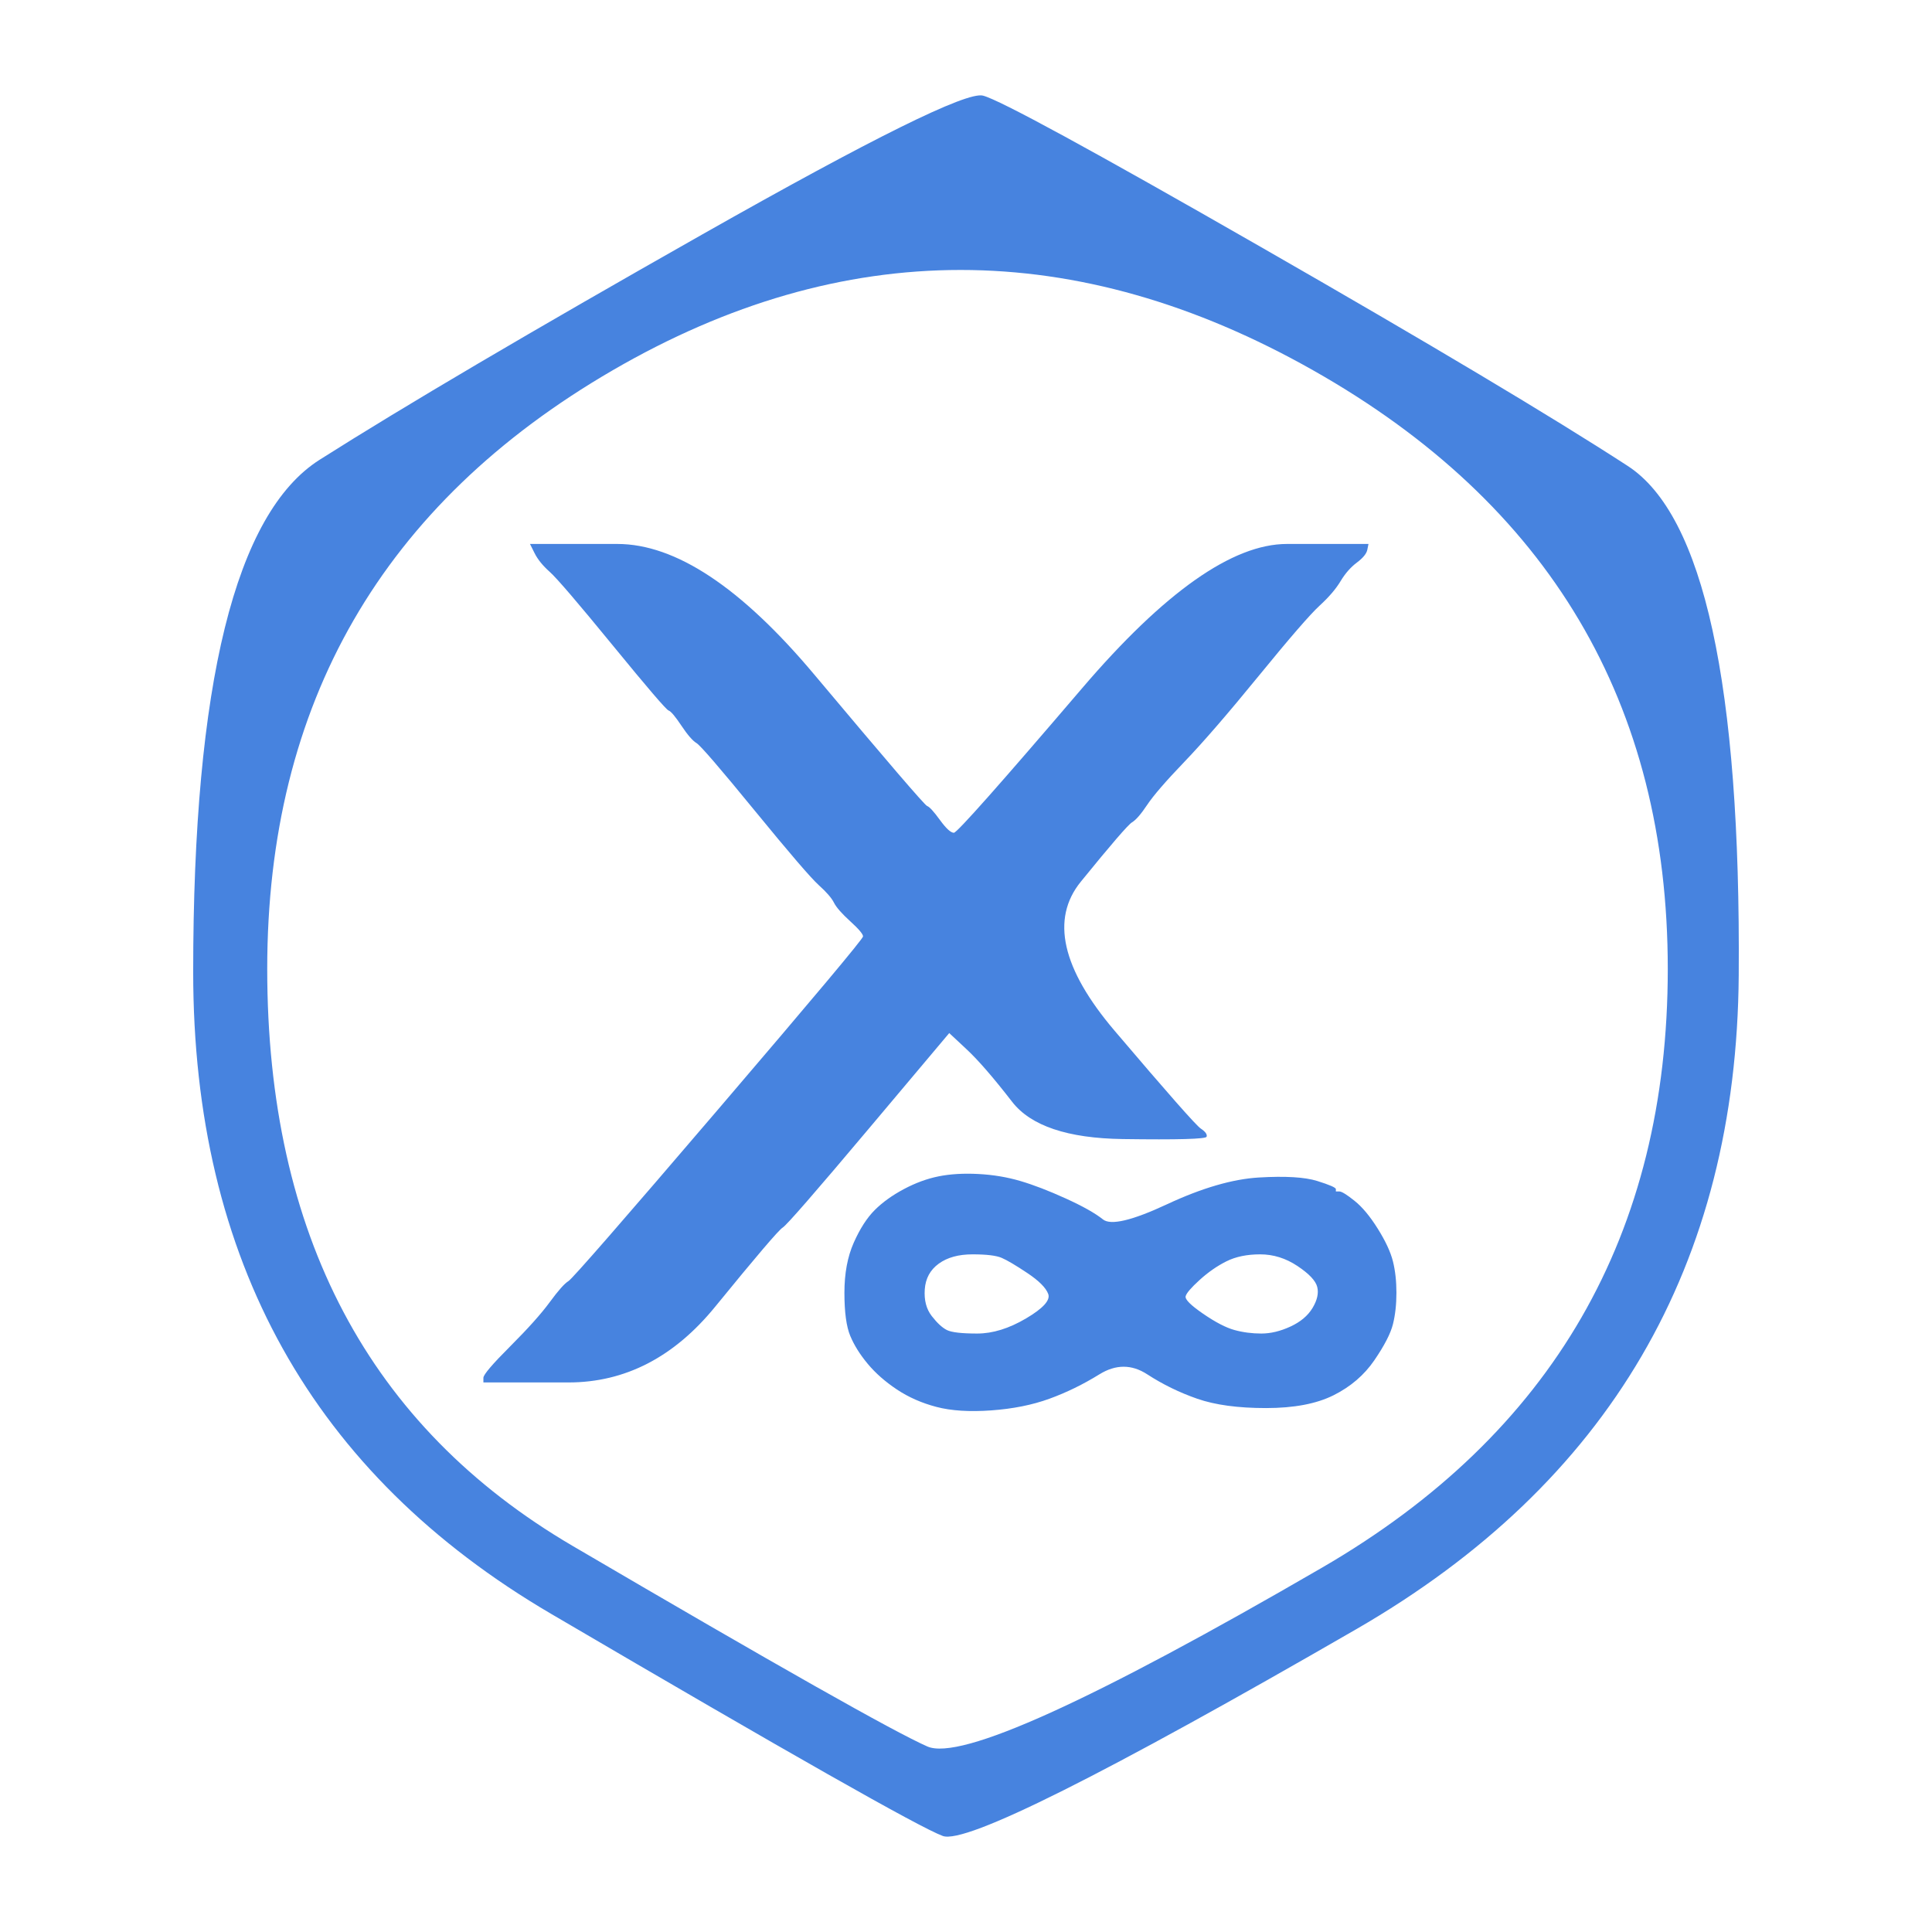
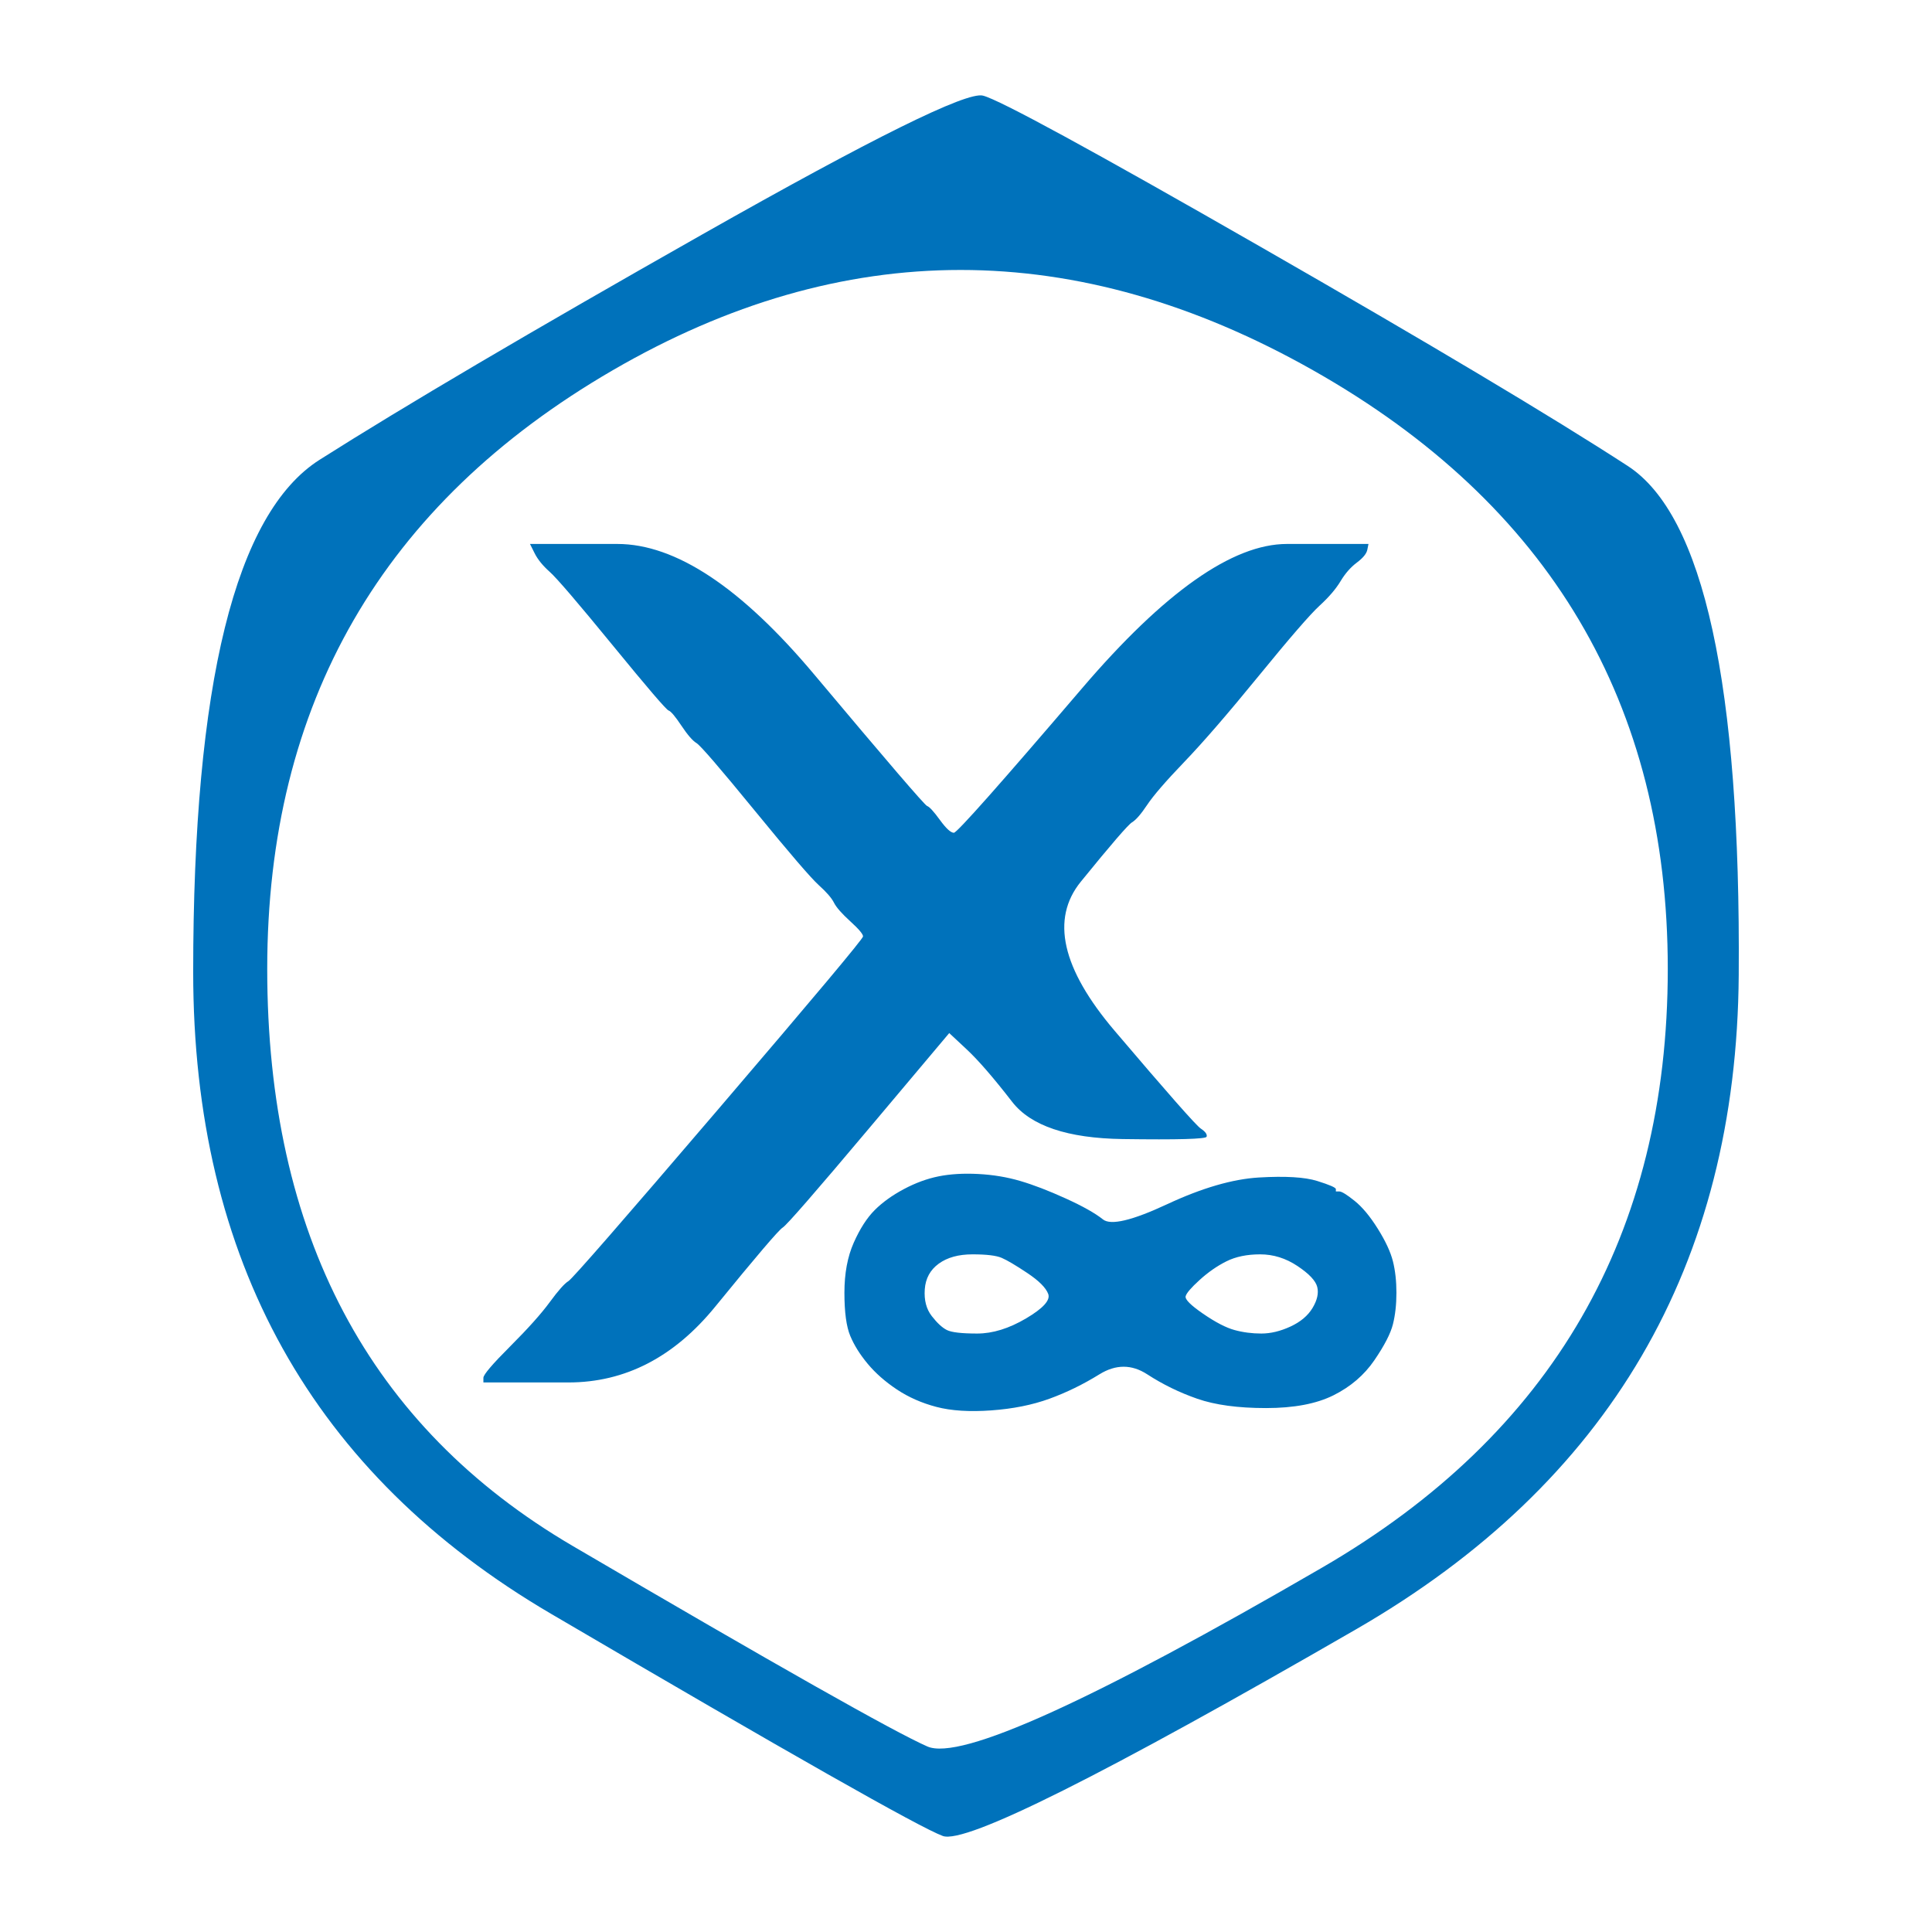
<svg xmlns="http://www.w3.org/2000/svg" height="1024.0pt" stroke-miterlimit="10" style="fill-rule:nonzero;clip-rule:evenodd;stroke-linecap:round;stroke-linejoin:round;" version="1.1" viewBox="0 0 1024 1024" width="1024.0pt" xml:space="preserve">
  <defs />
  <g id="图层-1">
-     <path d="M280.902 288.309C281.725 289.955 282.548 291.601 283.371 293.247C285.017 296.539 287.692 299.831 291.395 303.123C295.099 306.415 306.209 319.377 324.727 342.01C343.244 364.642 353.12 376.164 354.355 376.576C355.589 376.987 357.852 379.662 361.144 384.6C364.436 389.538 367.111 392.624 369.169 393.859C371.226 395.093 381.514 407.026 400.031 429.659C418.548 452.291 429.865 465.459 433.98 469.163C438.095 472.866 440.769 475.953 442.004 478.422C443.238 480.891 446.119 484.183 450.645 488.298C455.172 492.413 457.435 495.087 457.435 496.322C457.435 497.556 431.922 528.007 380.896 587.675C329.87 647.342 303.329 677.793 301.271 679.028C299.214 680.262 295.922 683.966 291.395 690.138C286.869 696.311 279.873 704.129 270.409 713.594C260.944 723.058 256.212 728.613 256.212 730.259C256.212 731.082 256.212 731.905 256.212 732.728C271.232 732.728 286.251 732.728 301.271 732.728C331.311 732.728 357.235 719.355 379.045 692.607C400.854 665.86 412.787 651.869 414.845 650.634C416.902 649.4 432.128 631.911 460.521 598.168C474.718 581.297 488.915 564.425 503.112 547.554C506.198 550.434 509.284 553.315 512.37 556.195C518.543 561.956 526.567 571.215 536.443 583.971C546.319 596.728 565.865 603.312 595.082 603.723C624.298 604.135 639.112 603.723 639.524 602.489C639.935 601.254 638.906 599.814 636.437 598.168C633.968 596.522 618.743 579.239 590.761 546.319C562.779 513.399 556.812 487.063 572.861 467.311C588.909 447.559 597.962 437.066 600.02 435.831C602.077 434.597 604.752 431.511 608.044 426.573C611.336 421.635 617.92 414.022 627.796 403.735C637.672 393.447 650.84 378.222 667.3 358.058C683.76 337.895 694.459 325.55 699.397 321.023C704.335 316.497 708.038 312.176 710.507 308.061C712.976 303.946 715.857 300.654 719.149 298.185C722.441 295.716 724.293 293.453 724.704 291.395C724.91 290.366 725.116 289.338 725.321 288.309C710.919 288.309 696.516 288.309 682.114 288.309C653.309 288.309 617.097 313.822 573.478 364.848C529.859 415.874 507.227 441.387 505.581 441.387C503.935 441.387 501.466 439.123 498.174 434.597C494.882 430.07 492.618 427.601 491.384 427.19C490.149 426.778 470.192 403.529 431.511 357.441C392.83 311.353 358.058 288.309 327.196 288.309C311.764 288.309 296.333 288.309 280.902 288.309ZM507.432 622.241C503.935 622.446 500.643 622.858 497.556 623.475C491.384 624.71 485.211 626.973 479.039 630.265C472.866 633.557 467.723 637.26 463.608 641.375C459.493 645.49 455.789 651.251 452.497 658.658C449.205 666.065 447.559 674.913 447.559 685.2C447.559 695.488 448.588 703.1 450.645 708.038C452.703 712.976 455.789 717.914 459.904 722.852C464.019 727.79 469.163 732.317 475.335 736.432C481.508 740.547 488.503 743.633 496.322 745.691C504.14 747.748 513.811 748.365 525.333 747.542C536.855 746.719 547.142 744.662 556.195 741.37C565.248 738.078 574.095 733.757 582.737 728.408C591.378 723.058 599.814 723.058 608.044 728.408C616.274 733.757 625.121 738.078 634.586 741.37C644.05 744.662 656.189 746.308 671.003 746.308C685.817 746.308 697.751 744.045 706.804 739.518C715.857 734.992 723.058 728.819 728.408 721.001C733.757 713.182 737.049 706.804 738.284 701.866C739.518 696.928 740.135 691.373 740.135 685.2C740.135 679.028 739.518 673.472 738.284 668.534C737.049 663.596 734.374 657.835 730.259 651.251C726.144 644.667 722.029 639.729 717.914 636.437C713.799 633.145 711.125 631.499 709.89 631.499C709.273 631.499 708.656 631.499 708.038 631.499C708.038 631.088 708.038 630.676 708.038 630.265C708.038 629.442 704.746 628.002 698.162 625.944C691.578 623.887 681.291 623.269 667.3 624.092C653.309 624.915 637.055 629.648 618.537 638.289C600.02 646.931 588.703 649.605 584.588 646.313C580.474 643.021 573.89 639.318 564.837 635.203C555.784 631.088 547.759 628.002 540.764 625.944C533.768 623.887 526.361 622.652 518.543 622.241C514.634 622.035 510.93 622.035 507.432 622.241ZM515.457 664.831C522.864 664.831 528.007 665.448 530.888 666.683C533.768 667.917 538.295 670.592 544.467 674.707C550.64 678.822 554.343 682.525 555.578 685.817C556.812 689.109 552.903 693.43 543.85 698.78C534.797 704.129 526.156 706.804 517.926 706.804C509.696 706.804 504.346 706.187 501.877 704.952C499.408 703.718 496.733 701.249 493.853 697.545C490.972 693.842 489.738 689.109 490.149 683.348C490.561 677.587 493.03 673.061 497.556 669.769C502.083 666.477 508.05 664.831 515.457 664.831ZM667.917 664.831C674.913 664.831 681.497 666.888 687.669 671.003C693.842 675.118 697.339 678.822 698.162 682.114C698.985 685.406 698.162 689.109 695.693 693.224C693.224 697.339 689.315 700.631 683.966 703.1C678.616 705.569 673.472 706.804 668.534 706.804C663.596 706.804 658.864 706.187 654.338 704.952C649.811 703.718 644.256 700.837 637.672 696.311C631.088 691.784 628.002 688.698 628.413 687.052C628.825 685.406 631.294 682.525 635.82 678.41C640.347 674.295 645.079 671.003 650.017 668.534C654.955 666.065 660.922 664.831 667.917 664.831Z" fill="#4783df" fill-rule="nonzero" opacity="1" stroke="none" />
-     <path d="M520.971 50.678C512.251 48.497 462.654 73.03 372.18 124.276C281.706 175.522 214.123 215.32 169.431 243.668C124.739 272.017 102.393 362.516 102.393 515.163C102.393 667.811 165.616 781.207 292.062 855.35C418.507 929.493 487.725 968.745 499.715 973.107C511.706 977.468 584.739 940.942 718.815 863.527C852.891 786.113 920.473 670.537 921.563 516.799C922.654 363.061 903.033 273.108 862.701 246.939C822.369 220.771 757.511 182.064 668.128 130.818C578.744 79.572 529.692 52.859 520.971 50.678ZM509.117 143.084C570.977 143.084 633.246 160.803 695.924 196.239C821.279 267.111 883.957 372.874 883.957 513.528C883.957 654.182 822.914 759.945 700.829 830.817C578.744 901.689 508.981 933.309 491.54 925.677C474.099 918.044 411.422 882.608 303.507 819.368C195.592 756.129 141.635 654.182 141.635 513.528C141.635 372.874 202.678 267.111 324.763 196.239C385.806 160.803 447.257 143.084 509.117 143.084Z" fill="#4783df" fill-rule="nonzero" opacity="1" stroke="none" />
+     <path d="M280.902 288.309C281.725 289.955 282.548 291.601 283.371 293.247C285.017 296.539 287.692 299.831 291.395 303.123C295.099 306.415 306.209 319.377 324.727 342.01C343.244 364.642 353.12 376.164 354.355 376.576C355.589 376.987 357.852 379.662 361.144 384.6C364.436 389.538 367.111 392.624 369.169 393.859C371.226 395.093 381.514 407.026 400.031 429.659C418.548 452.291 429.865 465.459 433.98 469.163C438.095 472.866 440.769 475.953 442.004 478.422C443.238 480.891 446.119 484.183 450.645 488.298C455.172 492.413 457.435 495.087 457.435 496.322C457.435 497.556 431.922 528.007 380.896 587.675C329.87 647.342 303.329 677.793 301.271 679.028C299.214 680.262 295.922 683.966 291.395 690.138C286.869 696.311 279.873 704.129 270.409 713.594C260.944 723.058 256.212 728.613 256.212 730.259C256.212 731.082 256.212 731.905 256.212 732.728C271.232 732.728 286.251 732.728 301.271 732.728C331.311 732.728 357.235 719.355 379.045 692.607C400.854 665.86 412.787 651.869 414.845 650.634C416.902 649.4 432.128 631.911 460.521 598.168C474.718 581.297 488.915 564.425 503.112 547.554C506.198 550.434 509.284 553.315 512.37 556.195C518.543 561.956 526.567 571.215 536.443 583.971C546.319 596.728 565.865 603.312 595.082 603.723C624.298 604.135 639.112 603.723 639.524 602.489C639.935 601.254 638.906 599.814 636.437 598.168C633.968 596.522 618.743 579.239 590.761 546.319C562.779 513.399 556.812 487.063 572.861 467.311C588.909 447.559 597.962 437.066 600.02 435.831C602.077 434.597 604.752 431.511 608.044 426.573C611.336 421.635 617.92 414.022 627.796 403.735C637.672 393.447 650.84 378.222 667.3 358.058C683.76 337.895 694.459 325.55 699.397 321.023C704.335 316.497 708.038 312.176 710.507 308.061C712.976 303.946 715.857 300.654 719.149 298.185C722.441 295.716 724.293 293.453 724.704 291.395C724.91 290.366 725.116 289.338 725.321 288.309C710.919 288.309 696.516 288.309 682.114 288.309C653.309 288.309 617.097 313.822 573.478 364.848C529.859 415.874 507.227 441.387 505.581 441.387C503.935 441.387 501.466 439.123 498.174 434.597C494.882 430.07 492.618 427.601 491.384 427.19C490.149 426.778 470.192 403.529 431.511 357.441C392.83 311.353 358.058 288.309 327.196 288.309C311.764 288.309 296.333 288.309 280.902 288.309ZM507.432 622.241C503.935 622.446 500.643 622.858 497.556 623.475C491.384 624.71 485.211 626.973 479.039 630.265C472.866 633.557 467.723 637.26 463.608 641.375C459.493 645.49 455.789 651.251 452.497 658.658C449.205 666.065 447.559 674.913 447.559 685.2C447.559 695.488 448.588 703.1 450.645 708.038C452.703 712.976 455.789 717.914 459.904 722.852C464.019 727.79 469.163 732.317 475.335 736.432C481.508 740.547 488.503 743.633 496.322 745.691C504.14 747.748 513.811 748.365 525.333 747.542C536.855 746.719 547.142 744.662 556.195 741.37C565.248 738.078 574.095 733.757 582.737 728.408C591.378 723.058 599.814 723.058 608.044 728.408C616.274 733.757 625.121 738.078 634.586 741.37C644.05 744.662 656.189 746.308 671.003 746.308C685.817 746.308 697.751 744.045 706.804 739.518C715.857 734.992 723.058 728.819 728.408 721.001C733.757 713.182 737.049 706.804 738.284 701.866C739.518 696.928 740.135 691.373 740.135 685.2C740.135 679.028 739.518 673.472 738.284 668.534C737.049 663.596 734.374 657.835 730.259 651.251C726.144 644.667 722.029 639.729 717.914 636.437C713.799 633.145 711.125 631.499 709.89 631.499C709.273 631.499 708.656 631.499 708.038 631.499C708.038 631.088 708.038 630.676 708.038 630.265C708.038 629.442 704.746 628.002 698.162 625.944C691.578 623.887 681.291 623.269 667.3 624.092C653.309 624.915 637.055 629.648 618.537 638.289C600.02 646.931 588.703 649.605 584.588 646.313C580.474 643.021 573.89 639.318 564.837 635.203C555.784 631.088 547.759 628.002 540.764 625.944C533.768 623.887 526.361 622.652 518.543 622.241C514.634 622.035 510.93 622.035 507.432 622.241ZM515.457 664.831C522.864 664.831 528.007 665.448 530.888 666.683C533.768 667.917 538.295 670.592 544.467 674.707C550.64 678.822 554.343 682.525 555.578 685.817C556.812 689.109 552.903 693.43 543.85 698.78C534.797 704.129 526.156 706.804 517.926 706.804C509.696 706.804 504.346 706.187 501.877 704.952C499.408 703.718 496.733 701.249 493.853 697.545C490.972 693.842 489.738 689.109 490.149 683.348C490.561 677.587 493.03 673.061 497.556 669.769C502.083 666.477 508.05 664.831 515.457 664.831ZM667.917 664.831C674.913 664.831 681.497 666.888 687.669 671.003C693.842 675.118 697.339 678.822 698.162 682.114C698.985 685.406 698.162 689.109 695.693 693.224C693.224 697.339 689.315 700.631 683.966 703.1C678.616 705.569 673.472 706.804 668.534 706.804C663.596 706.804 658.864 706.187 654.338 704.952C649.811 703.718 644.256 700.837 637.672 696.311C631.088 691.784 628.002 688.698 628.413 687.052C628.825 685.406 631.294 682.525 635.82 678.41C640.347 674.295 645.079 671.003 650.017 668.534C654.955 666.065 660.922 664.831 667.917 664.831Z" fill="#0072bb" fill-rule="nonzero" opacity="1" stroke="none" />
+     <path d="M520.971 50.678C512.251 48.497 462.654 73.03 372.18 124.276C281.706 175.522 214.123 215.32 169.431 243.668C124.739 272.017 102.393 362.516 102.393 515.163C102.393 667.811 165.616 781.207 292.062 855.35C418.507 929.493 487.725 968.745 499.715 973.107C511.706 977.468 584.739 940.942 718.815 863.527C852.891 786.113 920.473 670.537 921.563 516.799C922.654 363.061 903.033 273.108 862.701 246.939C822.369 220.771 757.511 182.064 668.128 130.818C578.744 79.572 529.692 52.859 520.971 50.678ZM509.117 143.084C570.977 143.084 633.246 160.803 695.924 196.239C821.279 267.111 883.957 372.874 883.957 513.528C883.957 654.182 822.914 759.945 700.829 830.817C578.744 901.689 508.981 933.309 491.54 925.677C474.099 918.044 411.422 882.608 303.507 819.368C195.592 756.129 141.635 654.182 141.635 513.528C141.635 372.874 202.678 267.111 324.763 196.239C385.806 160.803 447.257 143.084 509.117 143.084Z" fill="#0072bb" fill-rule="nonzero" opacity="1" stroke="none" />
  </g>
</svg>
